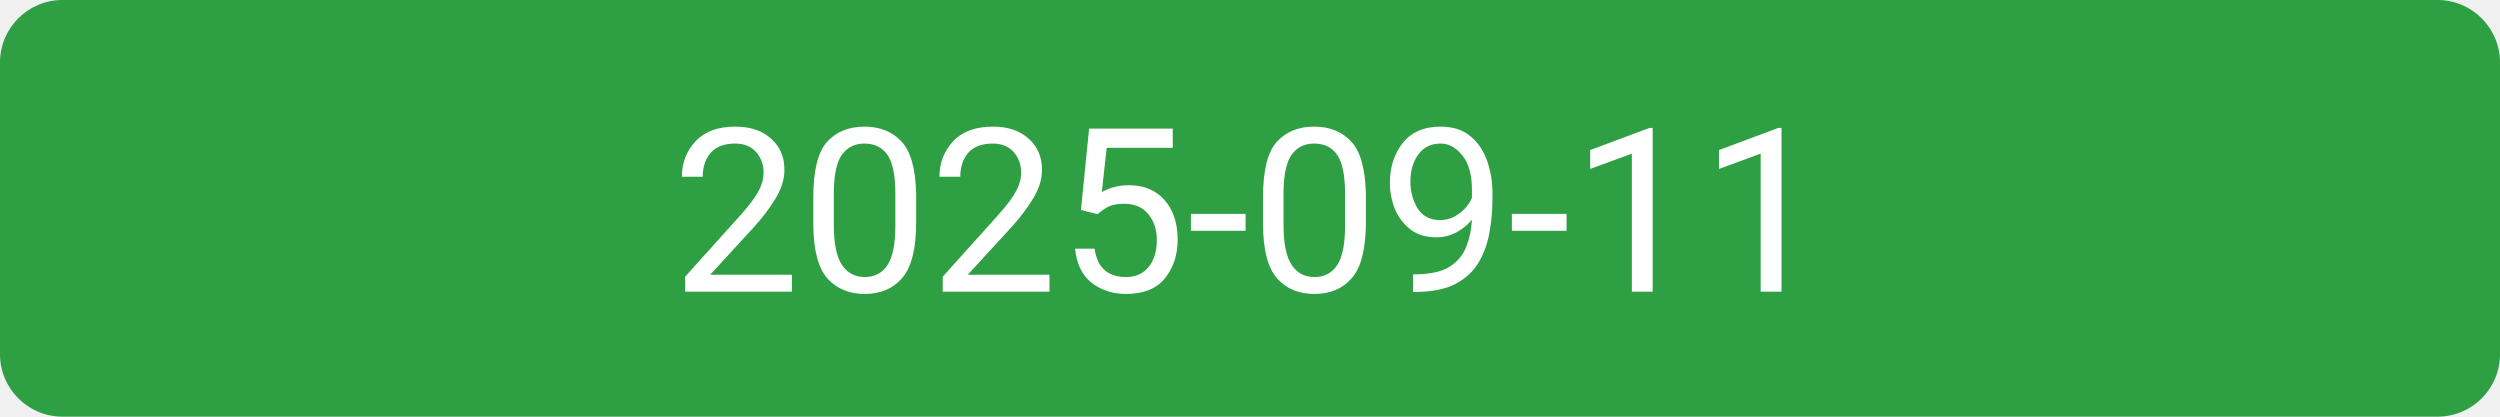
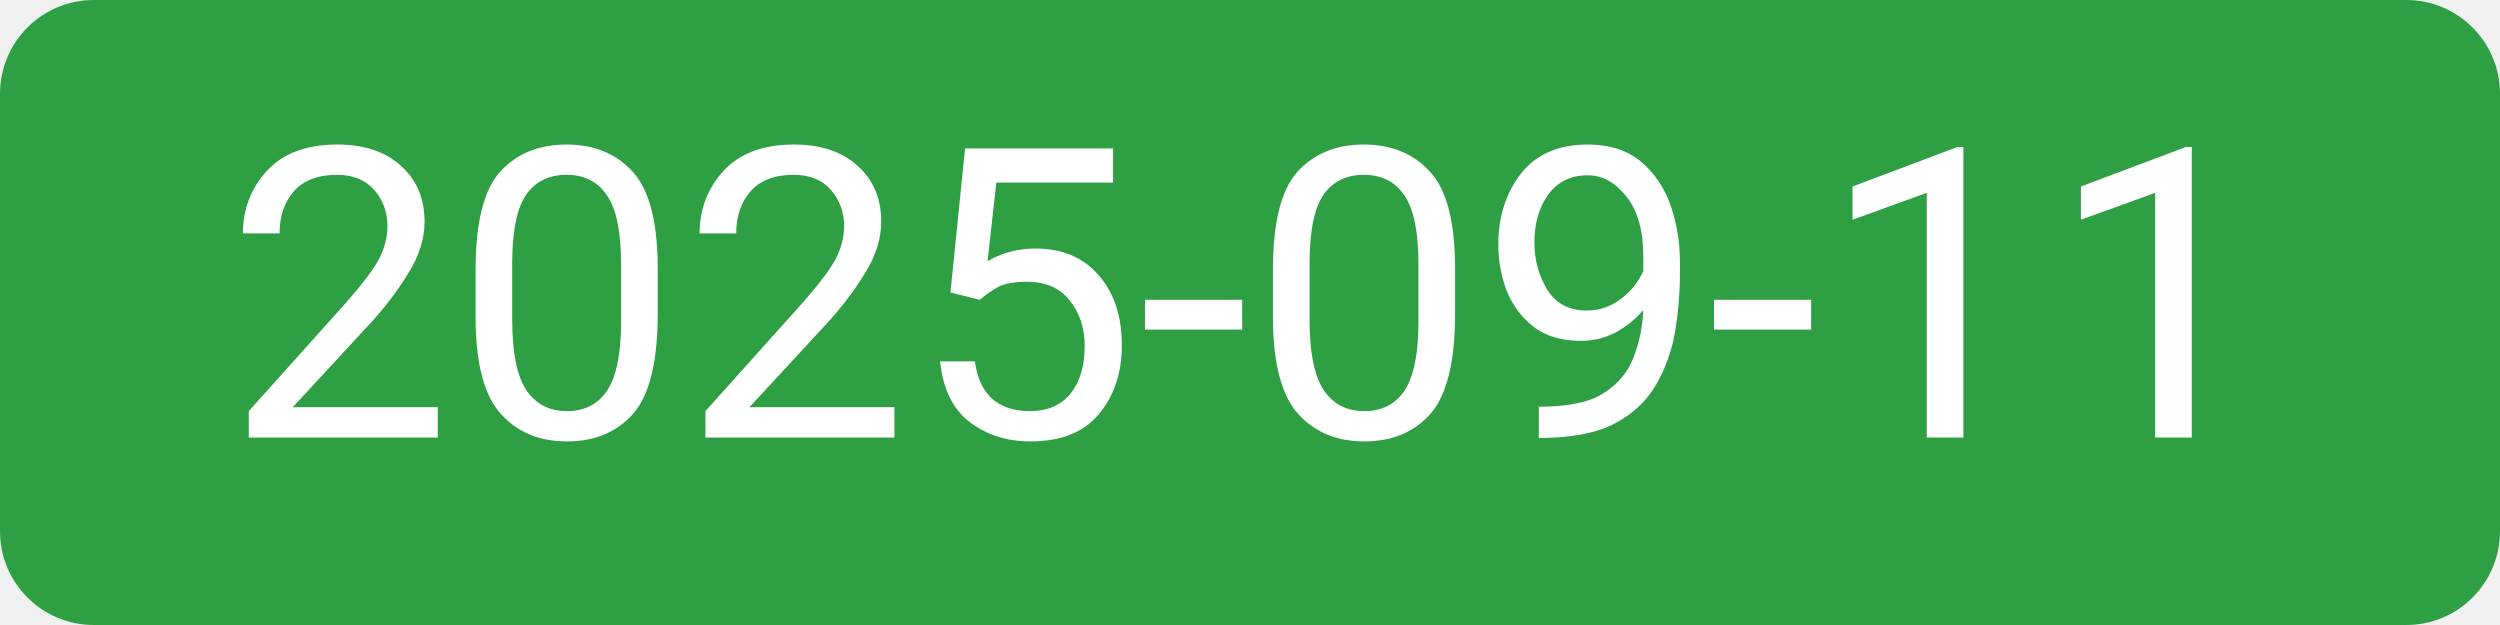
- <svg xmlns="http://www.w3.org/2000/svg" viewBox="0 0 120 20" aria-hidden="true">
-   <rect x="0" y="0" width="120" height="20" rx="3" fill="#2ea043" />
-   <text x="60" y="14" text-anchor="middle" font-family="ui-sans-serif, system-ui, -apple-system, Segoe UI, Roboto, sans-serif" font-size="11" fill="#fff">2025-09-11</text>
+ <svg xmlns="http://www.w3.org/2000/svg" viewBox="0 0 80 20" aria-hidden="true">
+   <rect x="0" y="0" width="80" height="20" rx="3" fill="#2ea043" />
+   <text x="40" y="14" text-anchor="middle" font-family="Roboto, sans-serif" font-size="13" fill="#fff">2025-09-11</text>
</svg>
